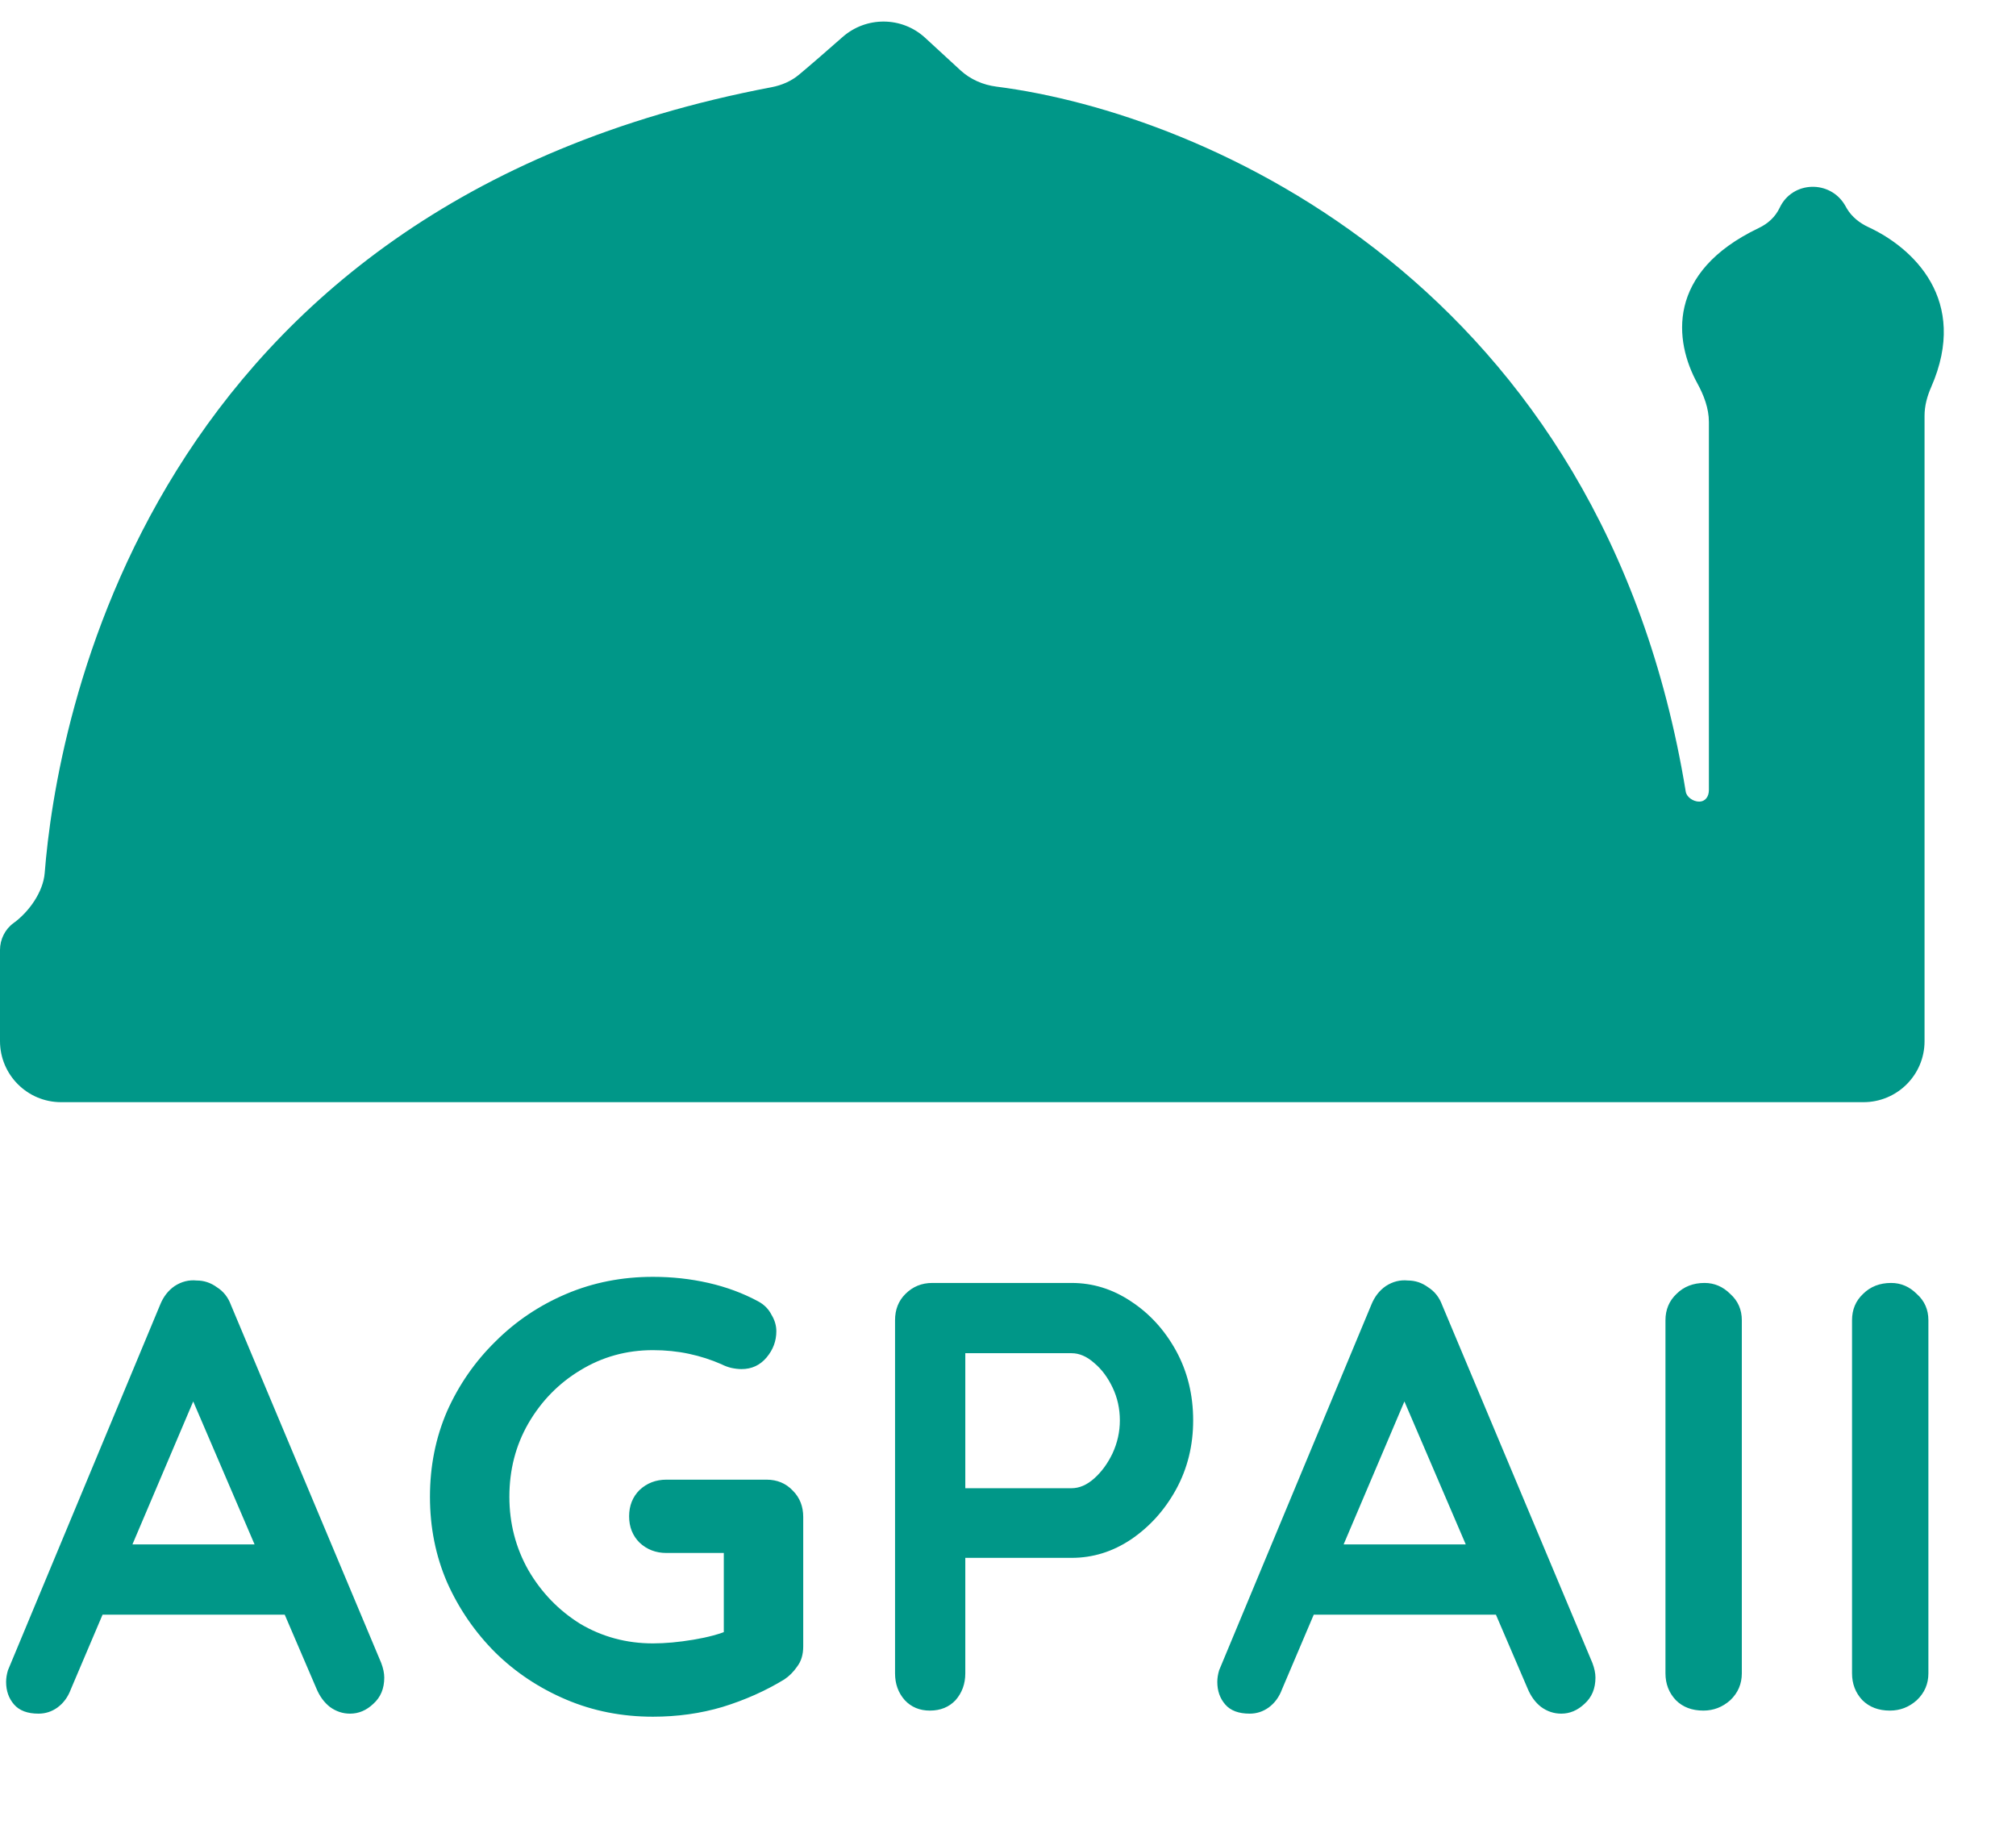
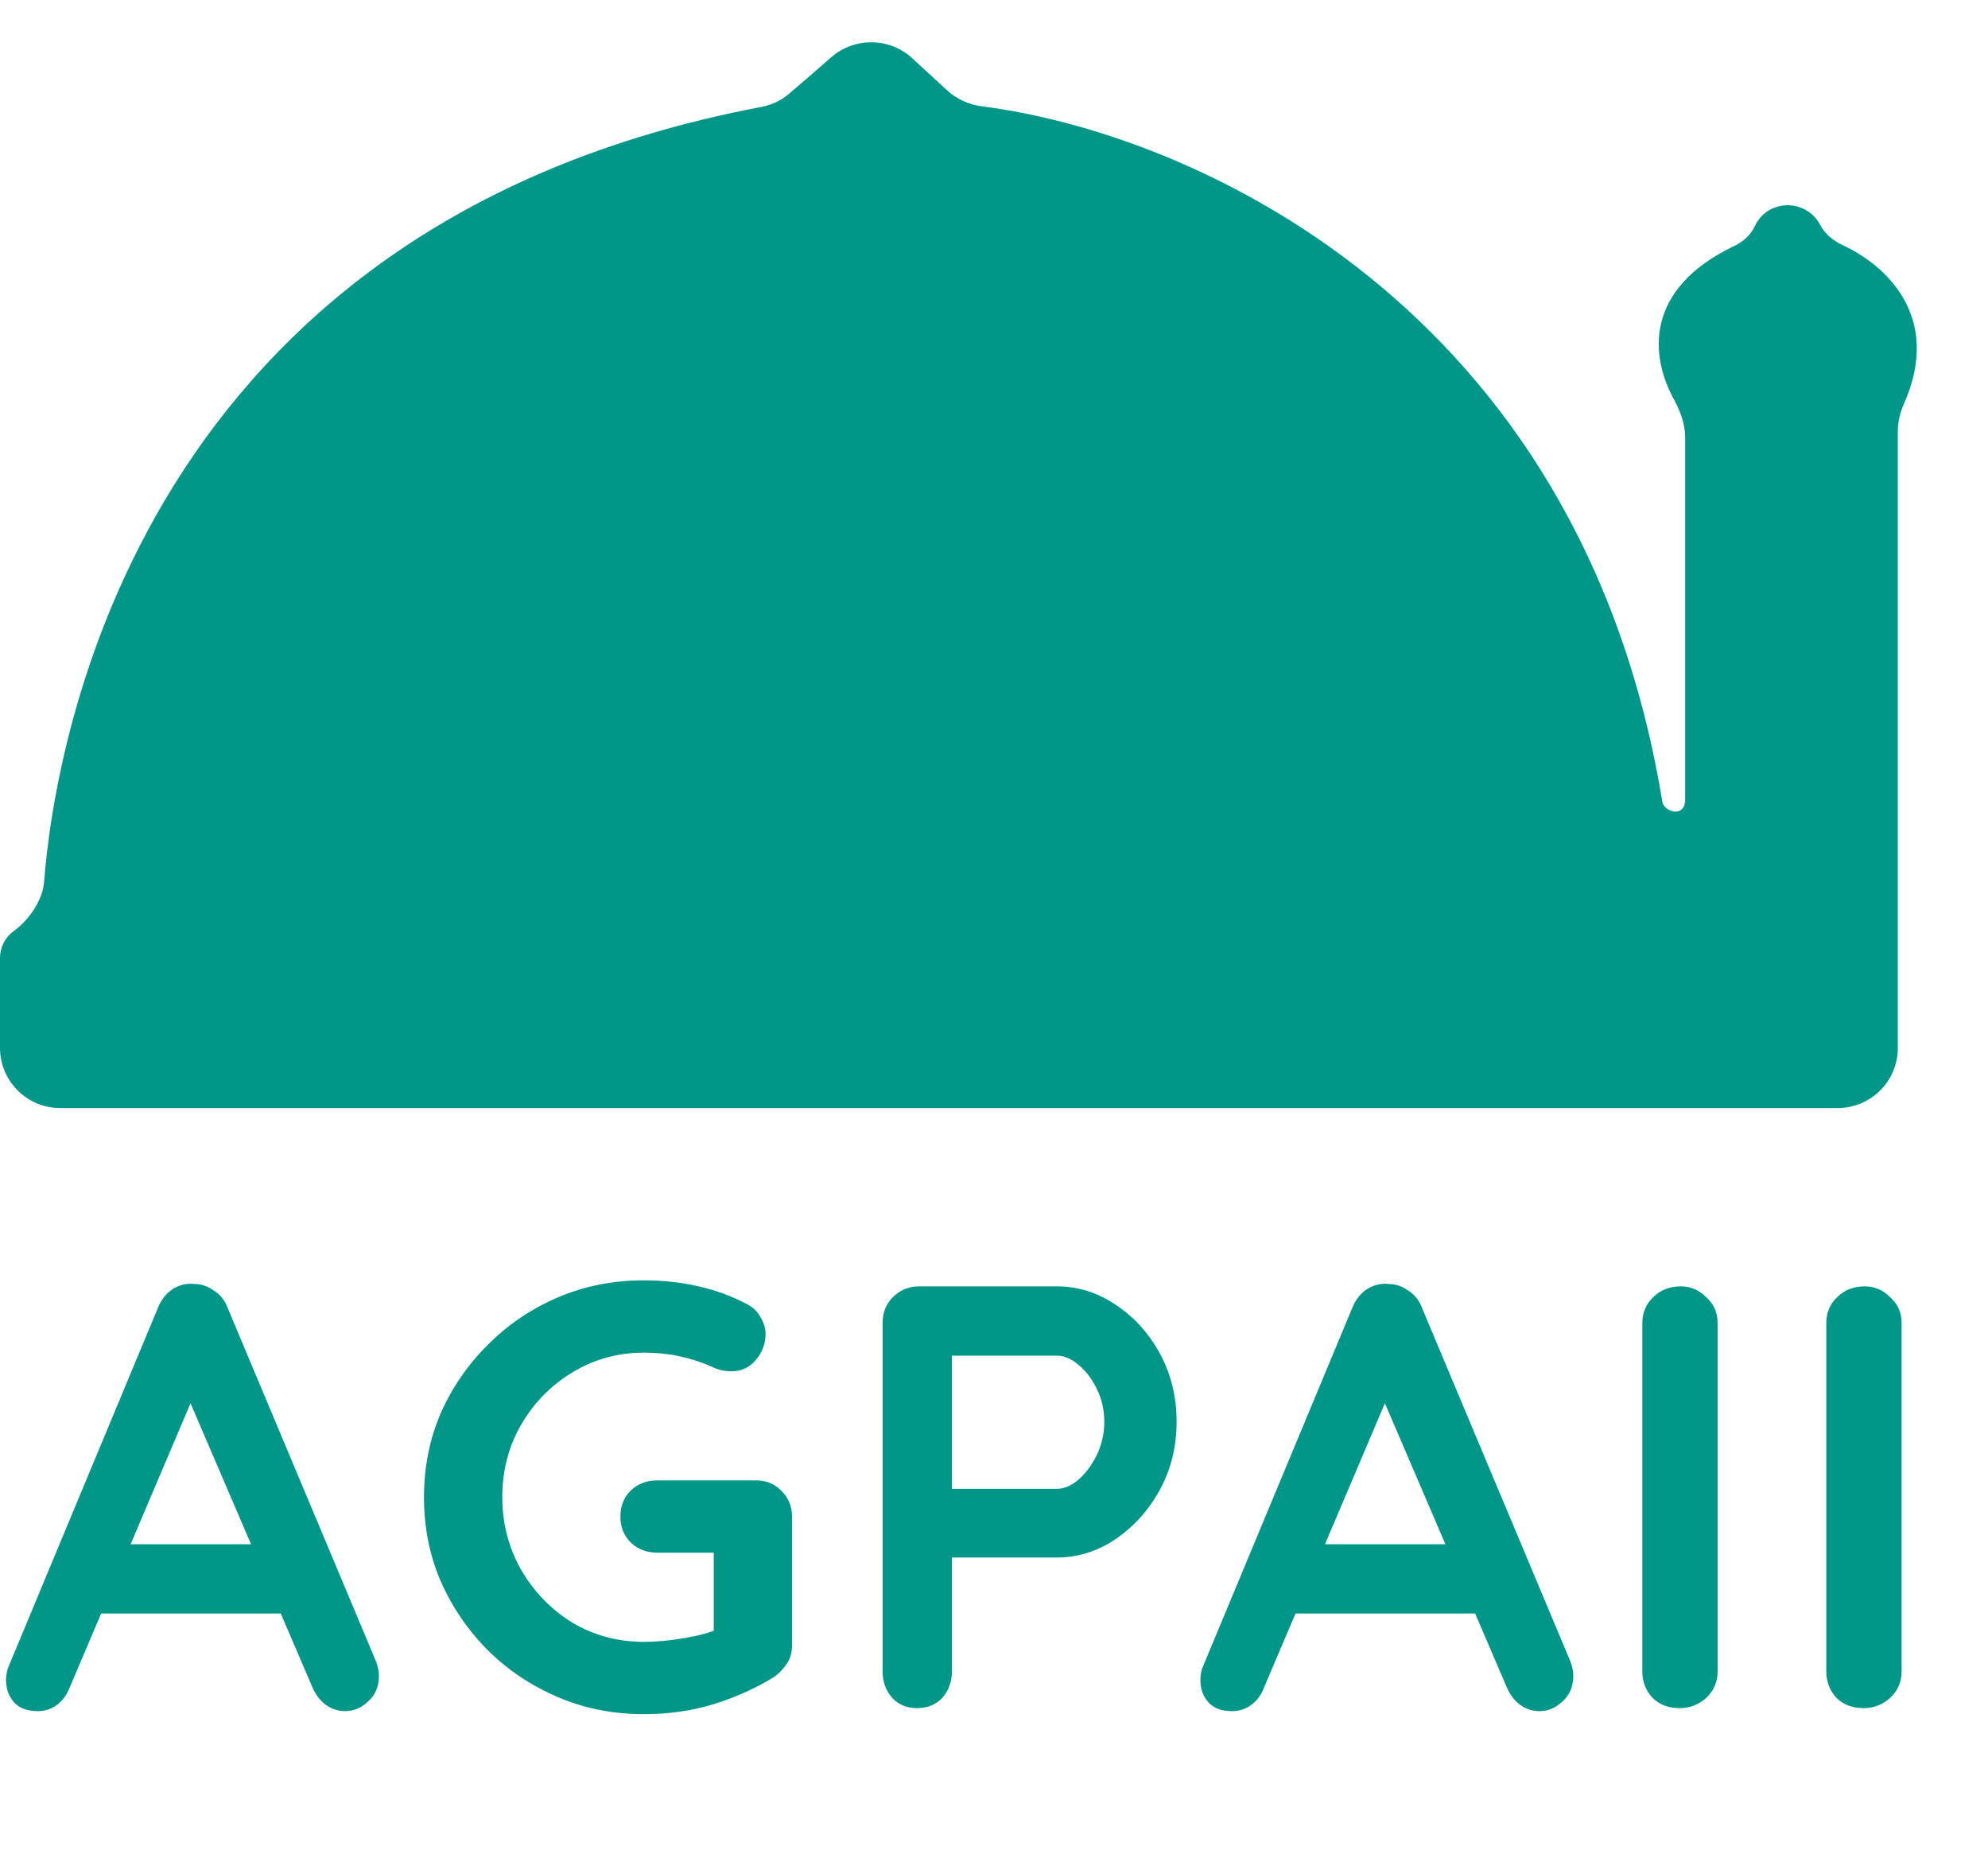
- <svg xmlns="http://www.w3.org/2000/svg" width="33" height="30" viewBox="0 0 33 30" fill="none">
+ <svg xmlns="http://www.w3.org/2000/svg" width="43" height="40" viewBox="0 0 33 30" fill="none">
  <path d="M12.633 1.427C2.341 3.376 0.917 11.91 0.732 14.287C0.708 14.599 0.474 14.927 0.221 15.11C0.083 15.209 0 15.378 0 15.548V17.041C0 17.593 0.448 18.041 1 18.041H30.503C31.055 18.041 31.503 17.595 31.503 17.043V6.805C31.503 6.642 31.546 6.485 31.612 6.335C32.237 4.908 31.31 4.054 30.585 3.718C30.44 3.651 30.311 3.549 30.23 3.411L30.201 3.36C29.956 2.942 29.341 2.96 29.133 3.398C29.061 3.551 28.941 3.66 28.788 3.733C27.267 4.46 27.407 5.586 27.782 6.271C27.89 6.468 27.973 6.683 27.973 6.908V12.931C27.973 13.036 27.918 13.121 27.812 13.121C27.719 13.121 27.609 13.05 27.594 12.958C26.237 4.668 19.726 1.853 16.311 1.418C16.091 1.39 15.884 1.3 15.721 1.15L15.143 0.618C14.762 0.268 14.179 0.265 13.791 0.607C13.539 0.829 13.278 1.056 13.077 1.224C12.951 1.329 12.794 1.396 12.633 1.427Z" fill="#009788" />
  <path d="M3.32 22.57L1.16 27.65C1.113 27.777 1.04 27.877 0.94 27.95C0.847 28.017 0.743 28.05 0.63 28.05C0.45 28.05 0.317 28 0.23 27.9C0.143 27.8 0.1 27.677 0.1 27.53C0.1 27.47 0.11 27.407 0.13 27.34L2.62 21.36C2.673 21.227 2.753 21.123 2.86 21.05C2.973 20.977 3.093 20.947 3.22 20.96C3.34 20.96 3.45 20.997 3.55 21.07C3.657 21.137 3.733 21.233 3.78 21.36L6.24 27.22C6.273 27.307 6.29 27.387 6.29 27.46C6.29 27.64 6.23 27.783 6.11 27.89C5.997 27.997 5.87 28.05 5.73 28.05C5.61 28.05 5.5 28.013 5.4 27.94C5.307 27.867 5.233 27.767 5.18 27.64L3.03 22.63L3.32 22.57ZM1.47 26.43L2.02 25.28H4.72L4.91 26.43H1.47ZM10.688 28.1C10.181 28.1 9.708 28.007 9.268 27.82C8.828 27.633 8.441 27.377 8.108 27.05C7.775 26.717 7.511 26.333 7.318 25.9C7.131 25.467 7.038 25 7.038 24.5C7.038 24 7.131 23.533 7.318 23.1C7.511 22.667 7.775 22.287 8.108 21.96C8.441 21.627 8.828 21.367 9.268 21.18C9.708 20.993 10.181 20.9 10.688 20.9C11.001 20.9 11.305 20.933 11.598 21C11.891 21.067 12.161 21.167 12.408 21.3C12.508 21.353 12.581 21.427 12.628 21.52C12.681 21.607 12.708 21.697 12.708 21.79C12.708 21.95 12.655 22.093 12.548 22.22C12.441 22.347 12.305 22.41 12.138 22.41C12.085 22.41 12.028 22.403 11.968 22.39C11.915 22.377 11.861 22.357 11.808 22.33C11.641 22.257 11.465 22.2 11.278 22.16C11.091 22.12 10.895 22.1 10.688 22.1C10.255 22.1 9.858 22.21 9.498 22.43C9.145 22.643 8.861 22.933 8.648 23.3C8.441 23.66 8.338 24.06 8.338 24.5C8.338 24.933 8.441 25.333 8.648 25.7C8.861 26.067 9.145 26.36 9.498 26.58C9.858 26.793 10.255 26.9 10.688 26.9C10.888 26.9 11.108 26.88 11.348 26.84C11.588 26.8 11.785 26.747 11.938 26.68L11.848 26.98V25.27L12.018 25.42H10.908C10.735 25.42 10.588 25.363 10.468 25.25C10.355 25.137 10.298 24.993 10.298 24.82C10.298 24.647 10.355 24.503 10.468 24.39C10.588 24.277 10.735 24.22 10.908 24.22H12.548C12.721 24.22 12.865 24.28 12.978 24.4C13.091 24.513 13.148 24.657 13.148 24.83V26.95C13.148 27.083 13.115 27.193 13.048 27.28C12.988 27.367 12.918 27.437 12.838 27.49C12.531 27.677 12.195 27.827 11.828 27.94C11.468 28.047 11.088 28.1 10.688 28.1ZM17.541 21C17.887 21 18.211 21.1 18.511 21.3C18.817 21.5 19.064 21.77 19.251 22.11C19.437 22.45 19.531 22.83 19.531 23.25C19.531 23.663 19.437 24.04 19.251 24.38C19.064 24.72 18.817 24.993 18.511 25.2C18.211 25.4 17.887 25.5 17.541 25.5H15.701L15.801 25.32V27.39C15.801 27.563 15.747 27.71 15.641 27.83C15.534 27.943 15.394 28 15.221 28C15.054 28 14.917 27.943 14.811 27.83C14.704 27.71 14.651 27.563 14.651 27.39V21.61C14.651 21.437 14.707 21.293 14.821 21.18C14.941 21.06 15.087 21 15.261 21H17.541ZM17.541 24.36C17.667 24.36 17.791 24.307 17.911 24.2C18.031 24.093 18.131 23.957 18.211 23.79C18.291 23.617 18.331 23.437 18.331 23.25C18.331 23.057 18.291 22.877 18.211 22.71C18.131 22.543 18.031 22.41 17.911 22.31C17.791 22.203 17.667 22.15 17.541 22.15H15.681L15.801 21.97V24.52L15.691 24.36H17.541ZM23.146 22.57L20.986 27.65C20.939 27.777 20.866 27.877 20.766 27.95C20.672 28.017 20.569 28.05 20.456 28.05C20.276 28.05 20.142 28 20.056 27.9C19.969 27.8 19.926 27.677 19.926 27.53C19.926 27.47 19.936 27.407 19.956 27.34L22.446 21.36C22.499 21.227 22.579 21.123 22.686 21.05C22.799 20.977 22.919 20.947 23.046 20.96C23.166 20.96 23.276 20.997 23.376 21.07C23.482 21.137 23.559 21.233 23.606 21.36L26.066 27.22C26.099 27.307 26.116 27.387 26.116 27.46C26.116 27.64 26.056 27.783 25.936 27.89C25.822 27.997 25.696 28.05 25.556 28.05C25.436 28.05 25.326 28.013 25.226 27.94C25.132 27.867 25.059 27.767 25.006 27.64L22.856 22.63L23.146 22.57ZM21.296 26.43L21.846 25.28H24.546L24.736 26.43H21.296ZM28.512 27.39C28.512 27.563 28.449 27.71 28.323 27.83C28.196 27.943 28.049 28 27.883 28C27.696 28 27.546 27.943 27.433 27.83C27.319 27.71 27.262 27.563 27.262 27.39V21.61C27.262 21.437 27.323 21.293 27.442 21.18C27.562 21.06 27.716 21 27.902 21C28.062 21 28.203 21.06 28.323 21.18C28.449 21.293 28.512 21.437 28.512 21.61V27.39ZM31.566 27.39C31.566 27.563 31.503 27.71 31.376 27.83C31.25 27.943 31.103 28 30.936 28C30.75 28 30.6 27.943 30.486 27.83C30.373 27.71 30.316 27.563 30.316 27.39V21.61C30.316 21.437 30.376 21.293 30.496 21.18C30.616 21.06 30.77 21 30.956 21C31.116 21 31.256 21.06 31.376 21.18C31.503 21.293 31.566 21.437 31.566 21.61V27.39Z" fill="#009788" />
</svg>
